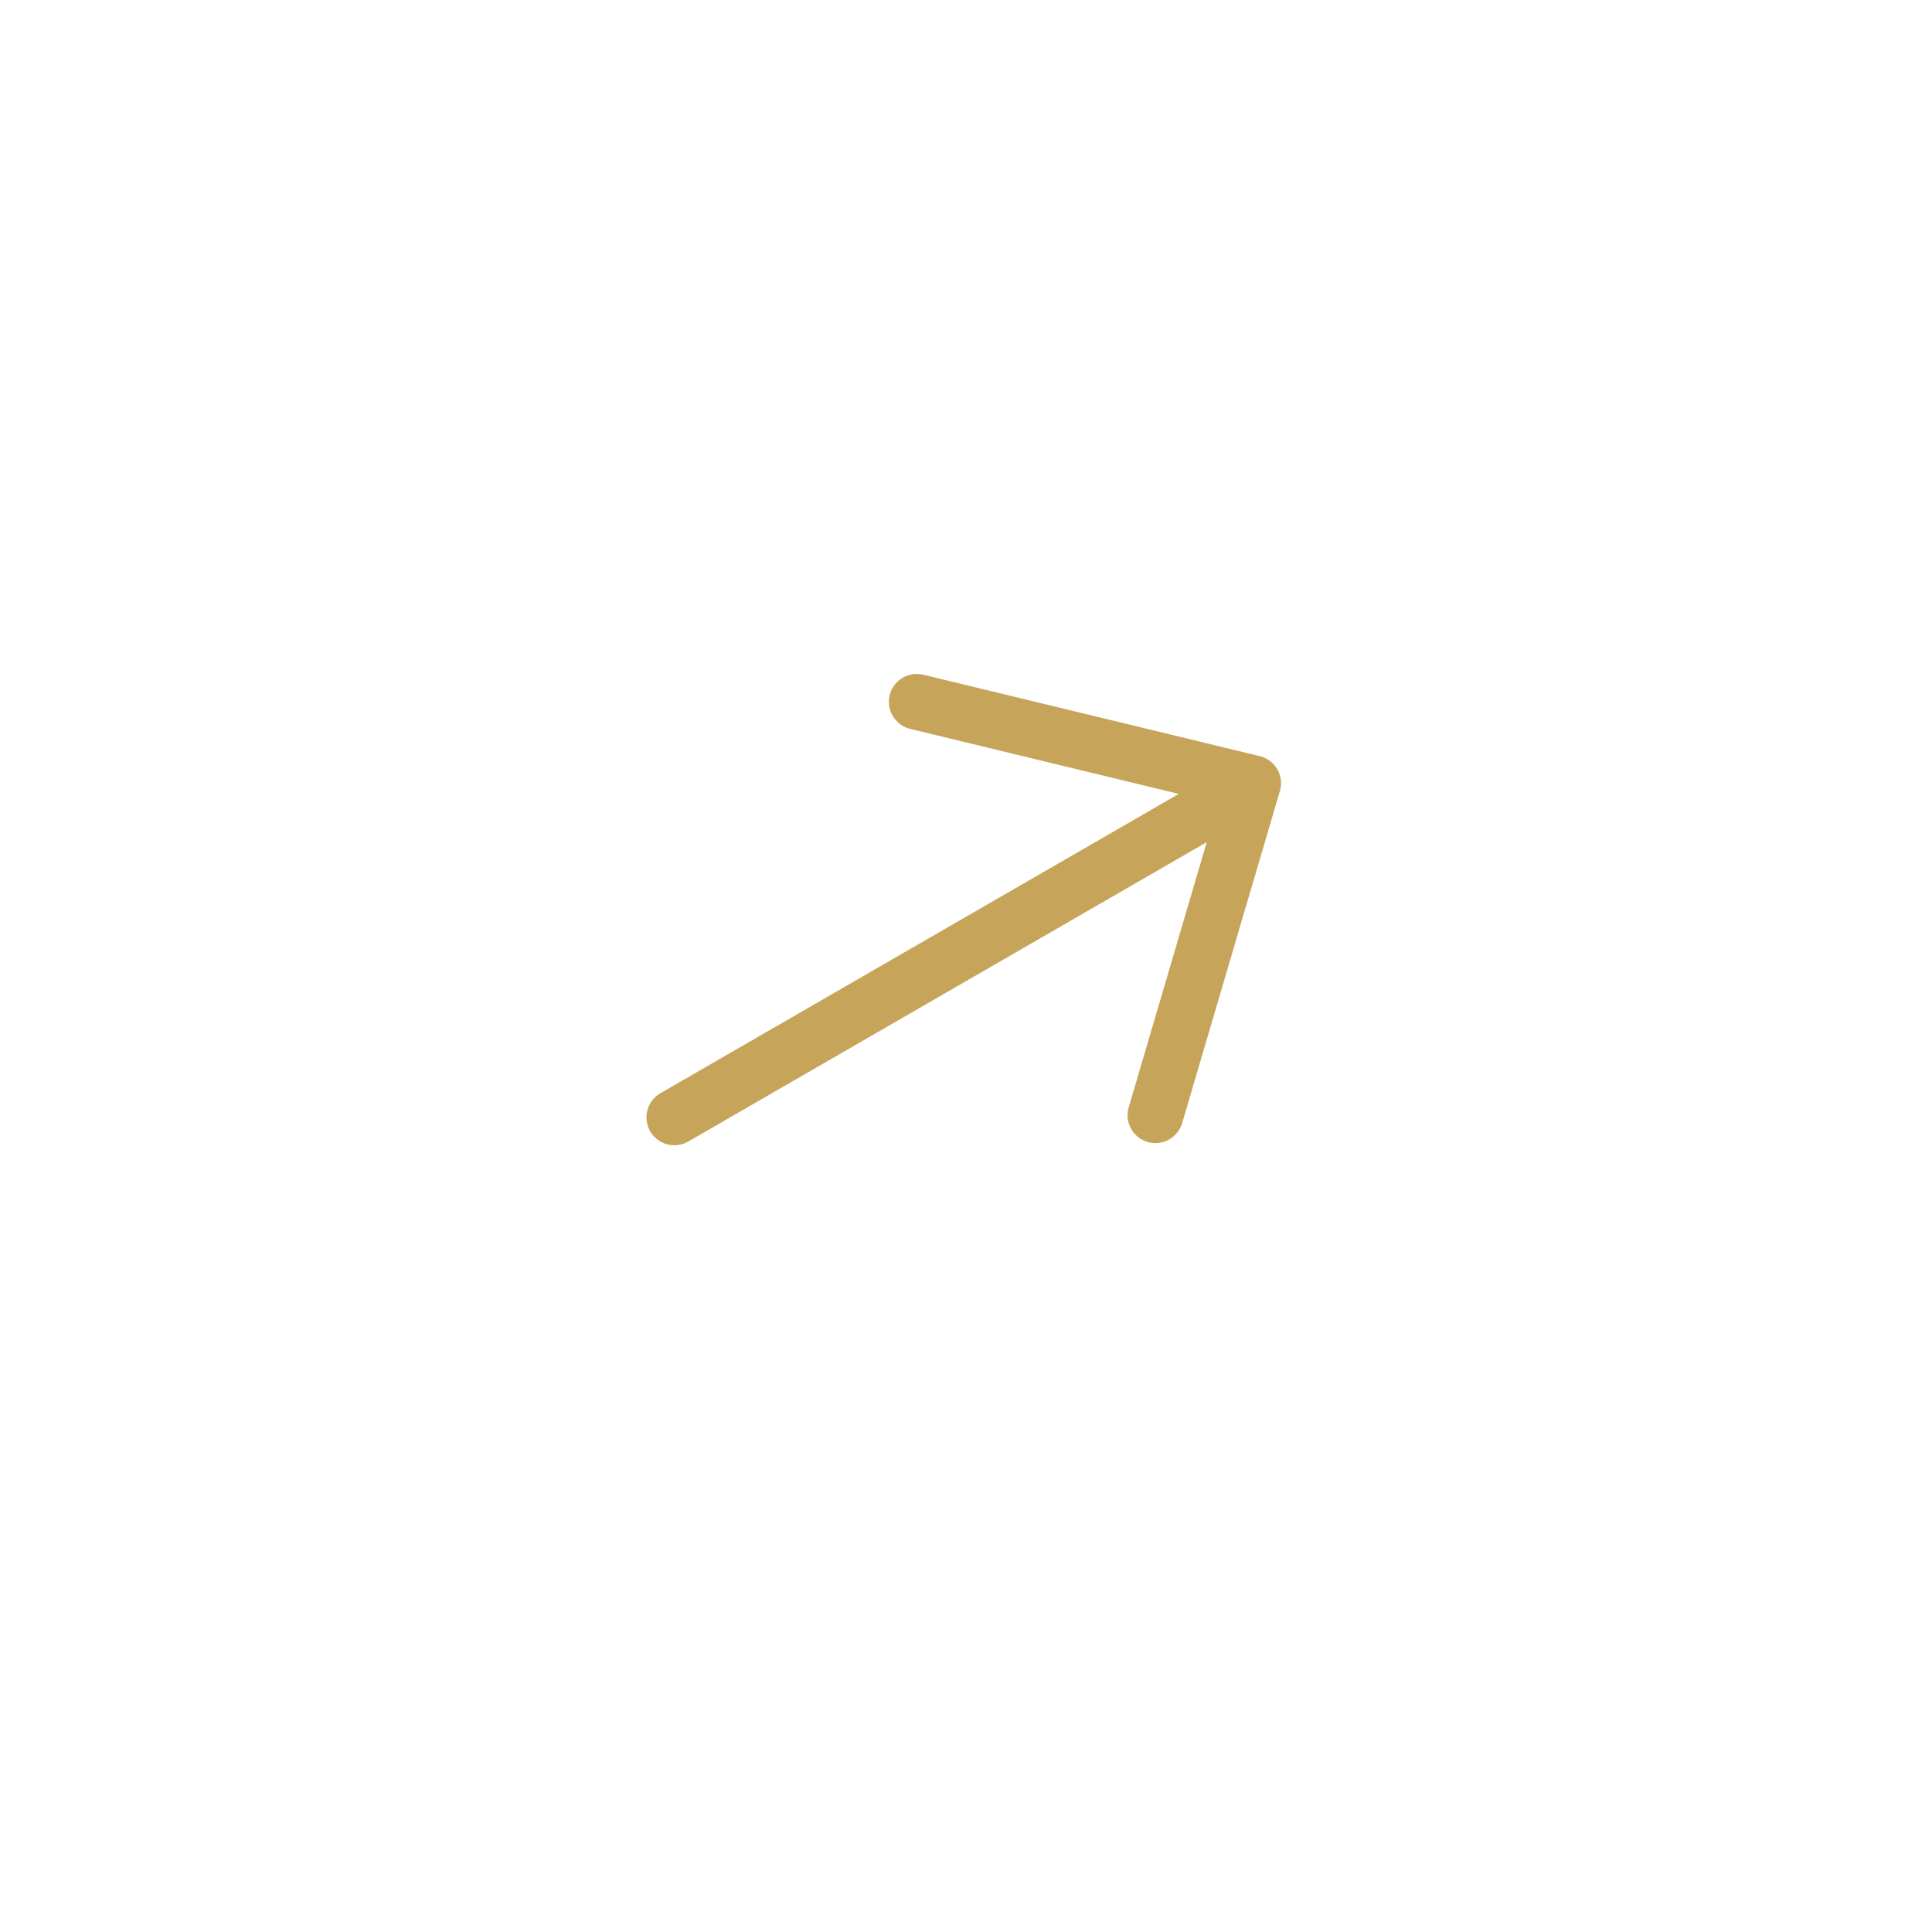
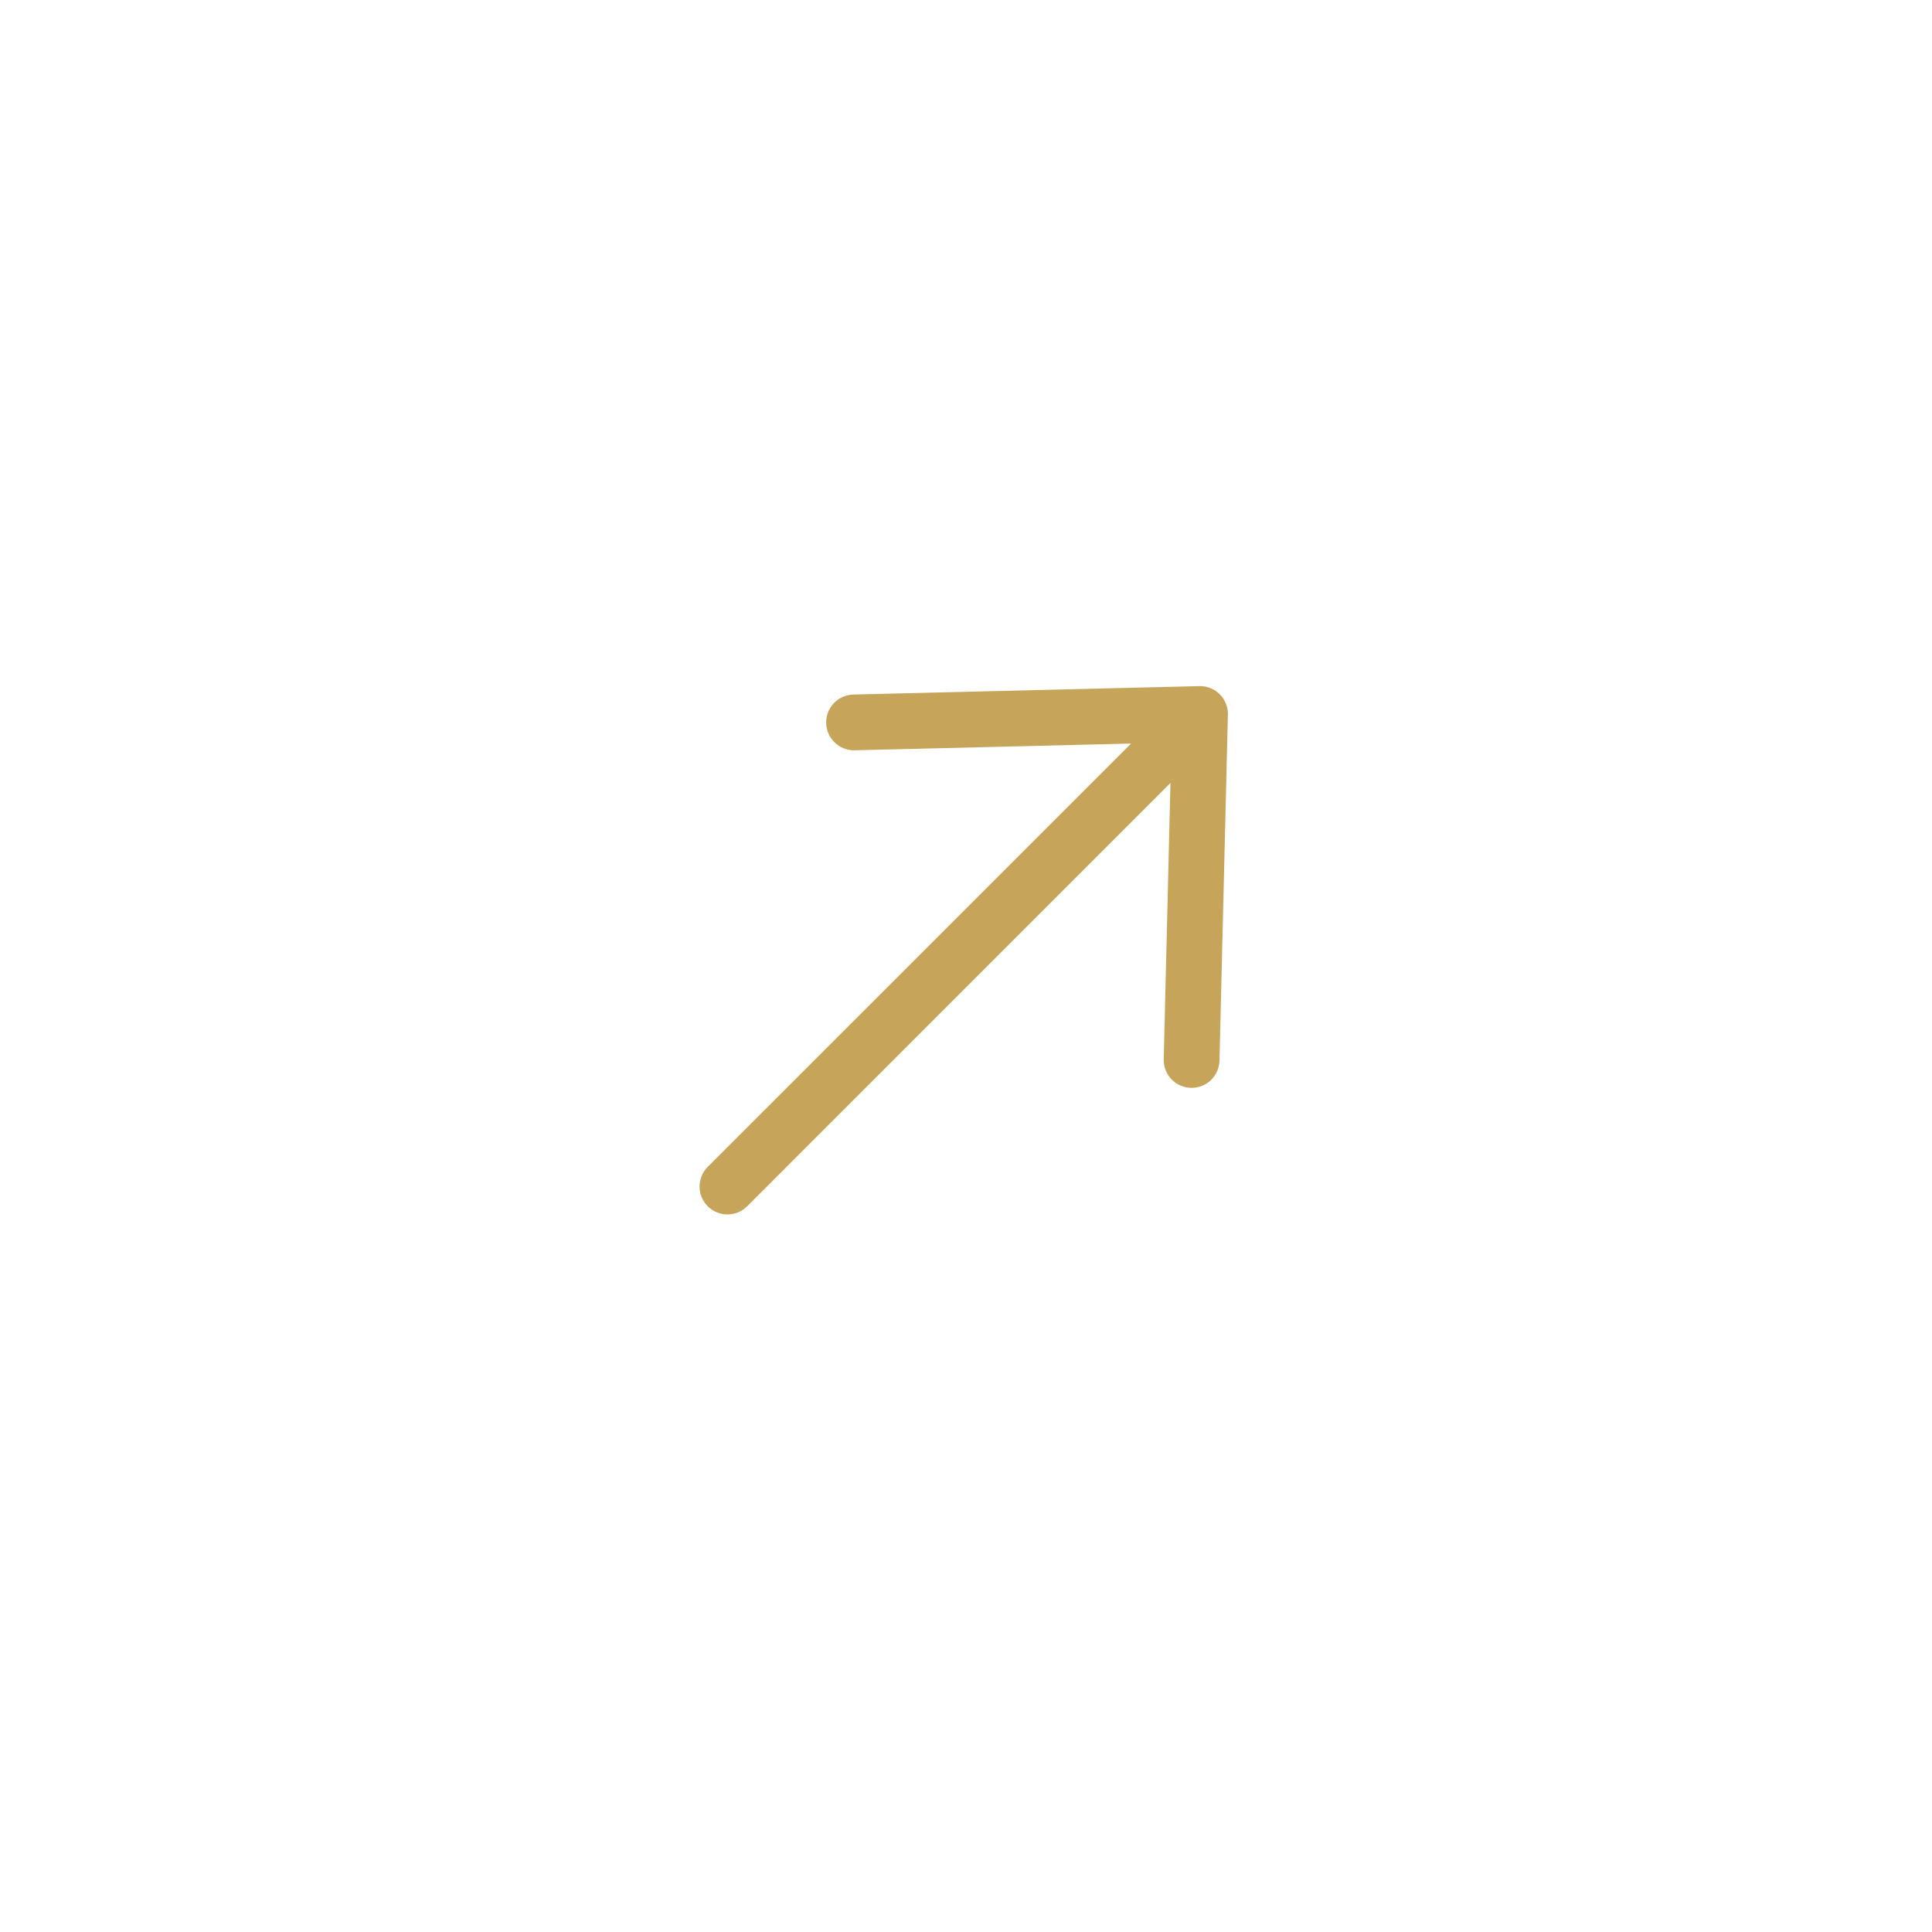
<svg xmlns="http://www.w3.org/2000/svg" width="52" height="52" viewBox="0 0 52 52" fill="none">
-   <path d="M30.379 29.805C30.262 30.202 30.489 30.619 30.887 30.736C31.284 30.853 31.701 30.625 31.818 30.228L31.099 30.016L30.379 29.805ZM34.448 21.292C34.565 20.894 34.337 20.477 33.94 20.36C33.543 20.243 33.126 20.471 33.009 20.868L33.728 21.08L34.448 21.292ZM33.552 21.809C33.954 21.906 34.36 21.659 34.457 21.256C34.555 20.854 34.307 20.448 33.905 20.351L33.728 21.08L33.552 21.809ZM24.851 18.16C24.448 18.063 24.043 18.31 23.945 18.713C23.848 19.115 24.095 19.52 24.498 19.618L24.674 18.889L24.851 18.16ZM34.103 21.729C34.462 21.522 34.585 21.064 34.378 20.705C34.171 20.346 33.712 20.223 33.353 20.43L33.728 21.08L34.103 21.729ZM17.775 29.424C17.416 29.632 17.293 30.09 17.5 30.449C17.707 30.808 18.166 30.931 18.525 30.724L18.15 30.074L17.775 29.424ZM31.099 30.016L31.818 30.228L34.448 21.292L33.728 21.08L33.009 20.868L30.379 29.805L31.099 30.016ZM33.728 21.08L33.905 20.351L24.851 18.16L24.674 18.889L24.498 19.618L33.552 21.809L33.728 21.08ZM33.728 21.08L33.353 20.43L17.775 29.424L18.15 30.074L18.525 30.724L34.103 21.729L33.728 21.08Z" fill="#C6A45A" />
+   <path d="M31.322 28.511C31.312 28.925 31.64 29.269 32.054 29.279C32.468 29.29 32.812 28.962 32.822 28.548L32.072 28.53L31.322 28.511ZM33.049 19.235C33.059 18.821 32.731 18.477 32.317 18.467C31.903 18.457 31.559 18.785 31.549 19.199L32.299 19.217L33.049 19.235ZM32.317 19.967C32.731 19.957 33.059 19.613 33.049 19.199C33.039 18.785 32.695 18.457 32.281 18.467L32.299 19.217L32.317 19.967ZM22.968 18.694C22.554 18.704 22.227 19.048 22.237 19.462C22.247 19.877 22.591 20.204 23.005 20.194L22.986 19.444L22.968 18.694ZM32.829 19.747C33.122 19.454 33.122 18.98 32.829 18.687C32.536 18.394 32.062 18.394 31.769 18.687L32.299 19.217L32.829 19.747ZM19.049 31.406C18.756 31.699 18.756 32.174 19.049 32.467C19.342 32.76 19.817 32.76 20.11 32.467L19.579 31.937L19.049 31.406ZM32.072 28.53L32.822 28.548L33.049 19.235L32.299 19.217L31.549 19.199L31.322 28.511L32.072 28.53ZM32.299 19.217L32.281 18.467L22.968 18.694L22.986 19.444L23.005 20.194L32.317 19.967L32.299 19.217ZM32.299 19.217L31.769 18.687L19.049 31.406L19.579 31.937L20.11 32.467L32.829 19.747L32.299 19.217Z" fill="#C6A45A" />
</svg>
